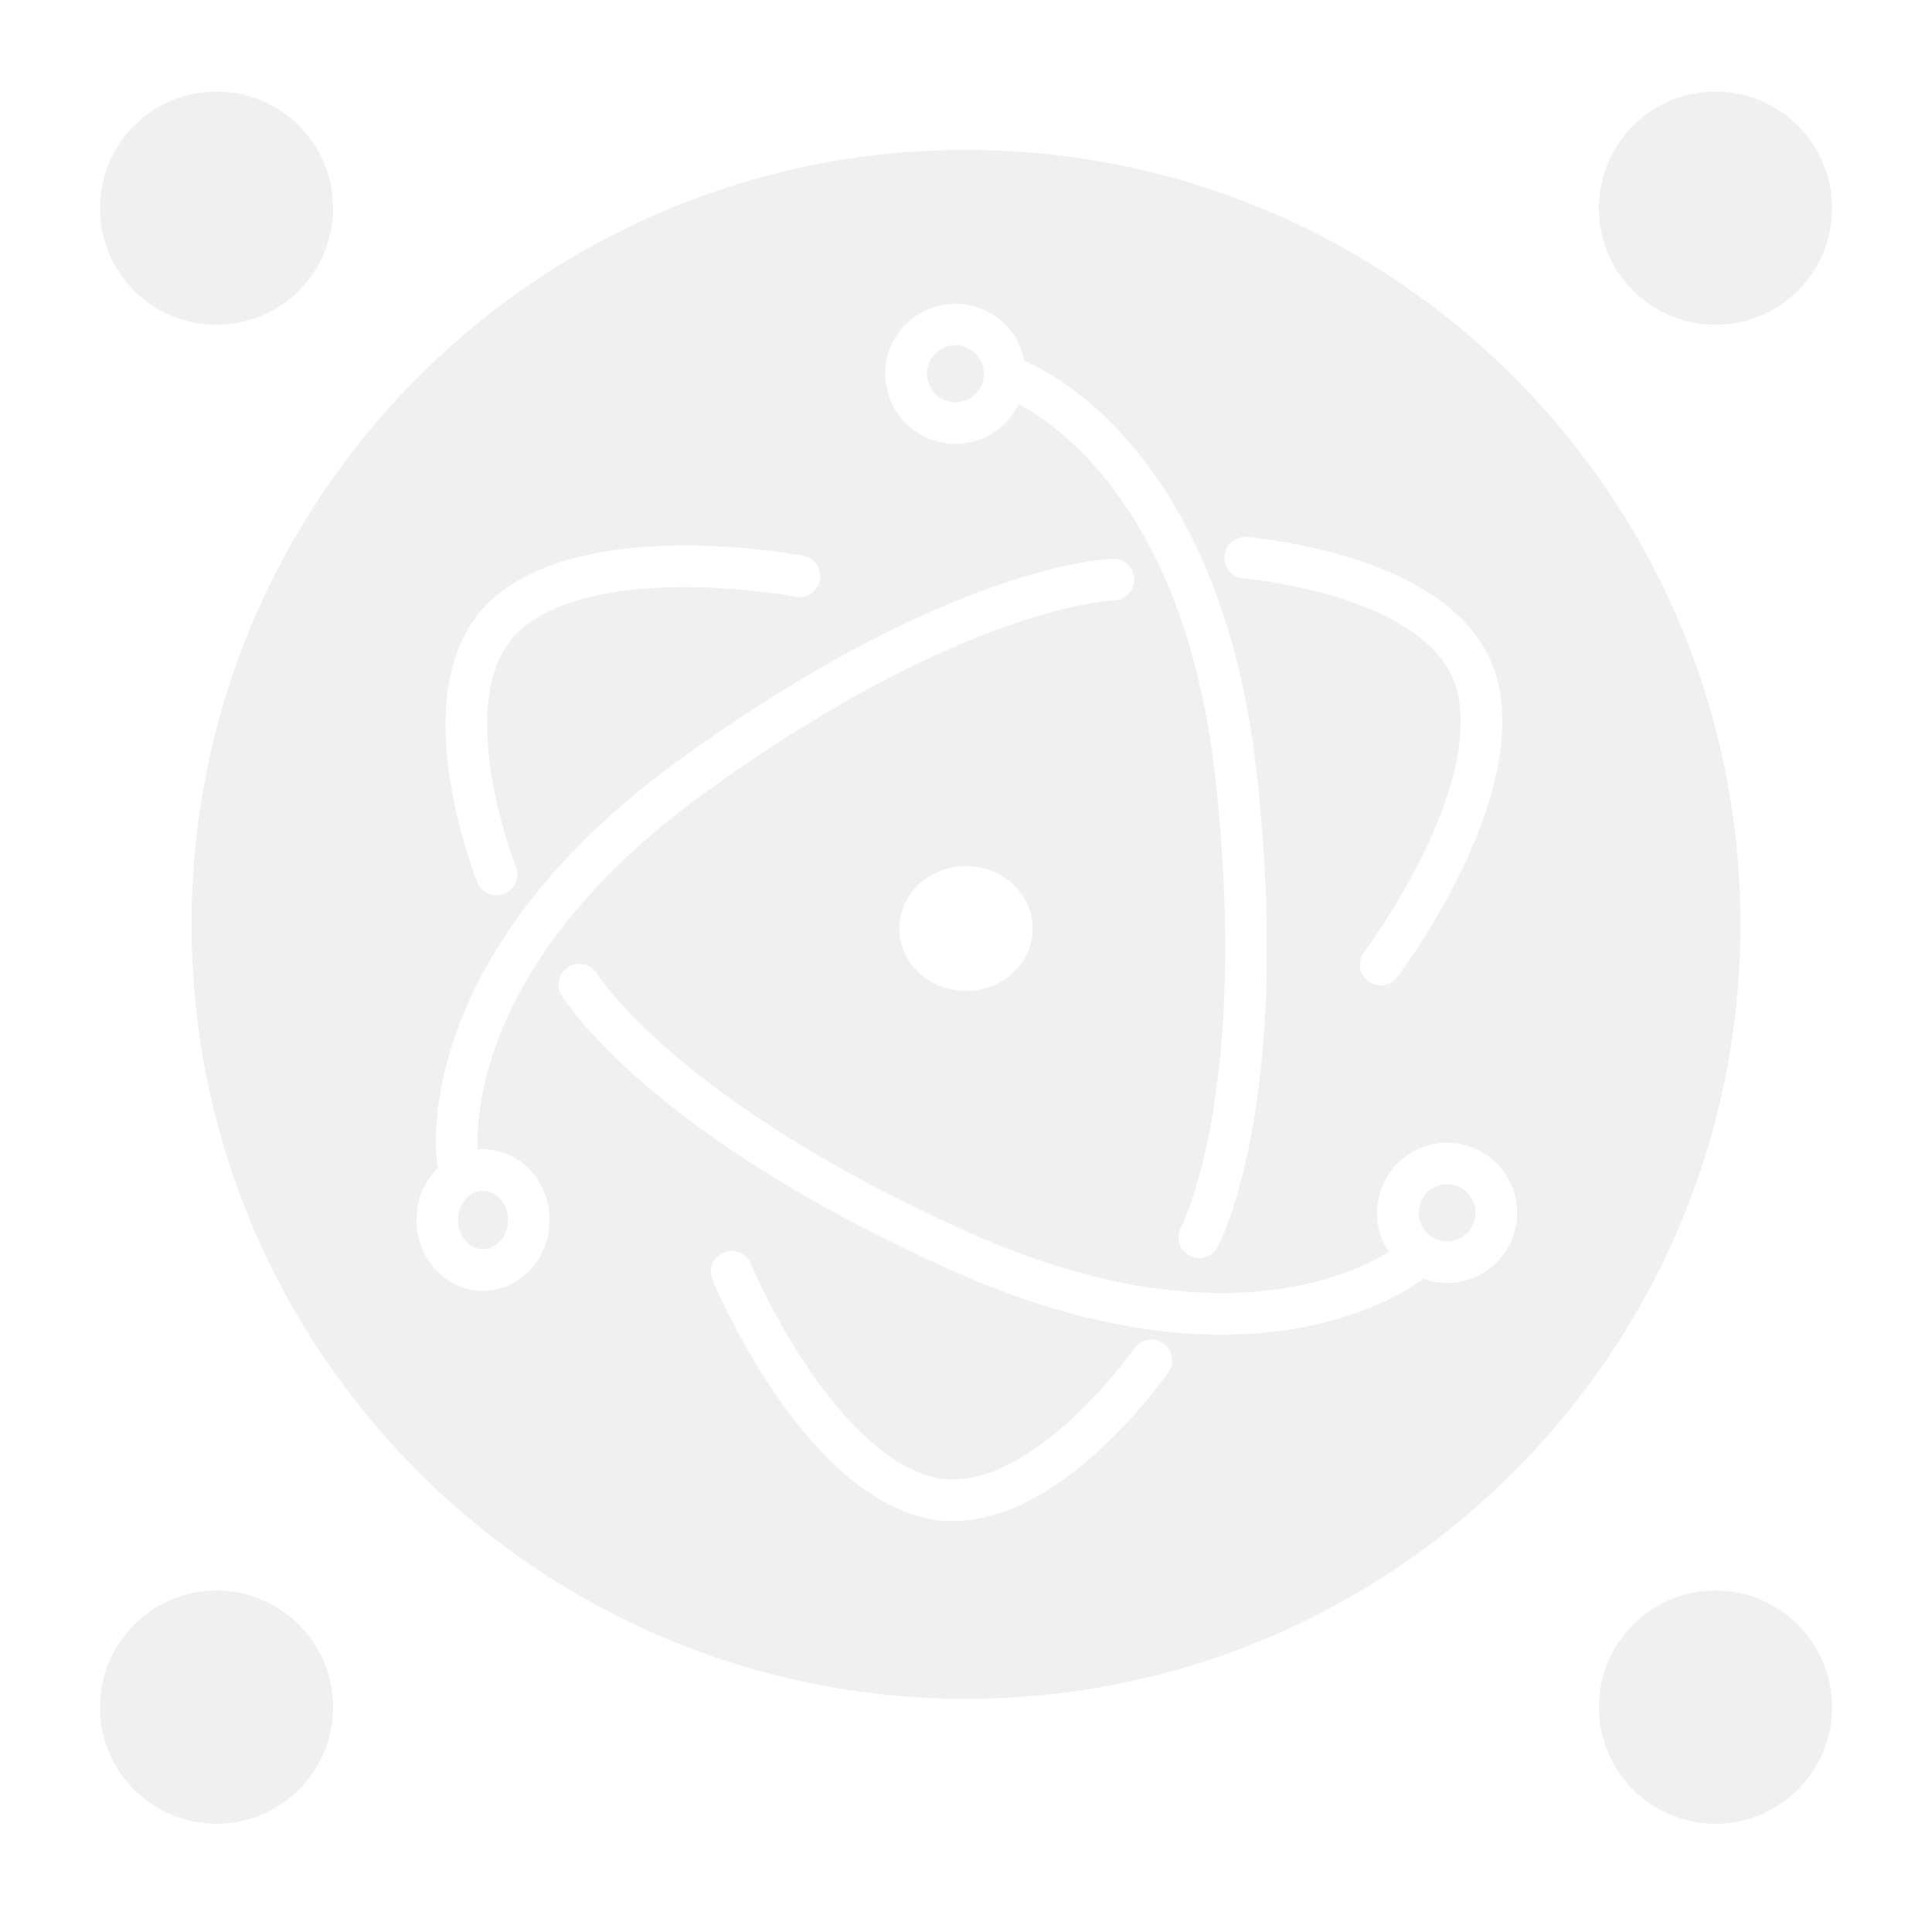
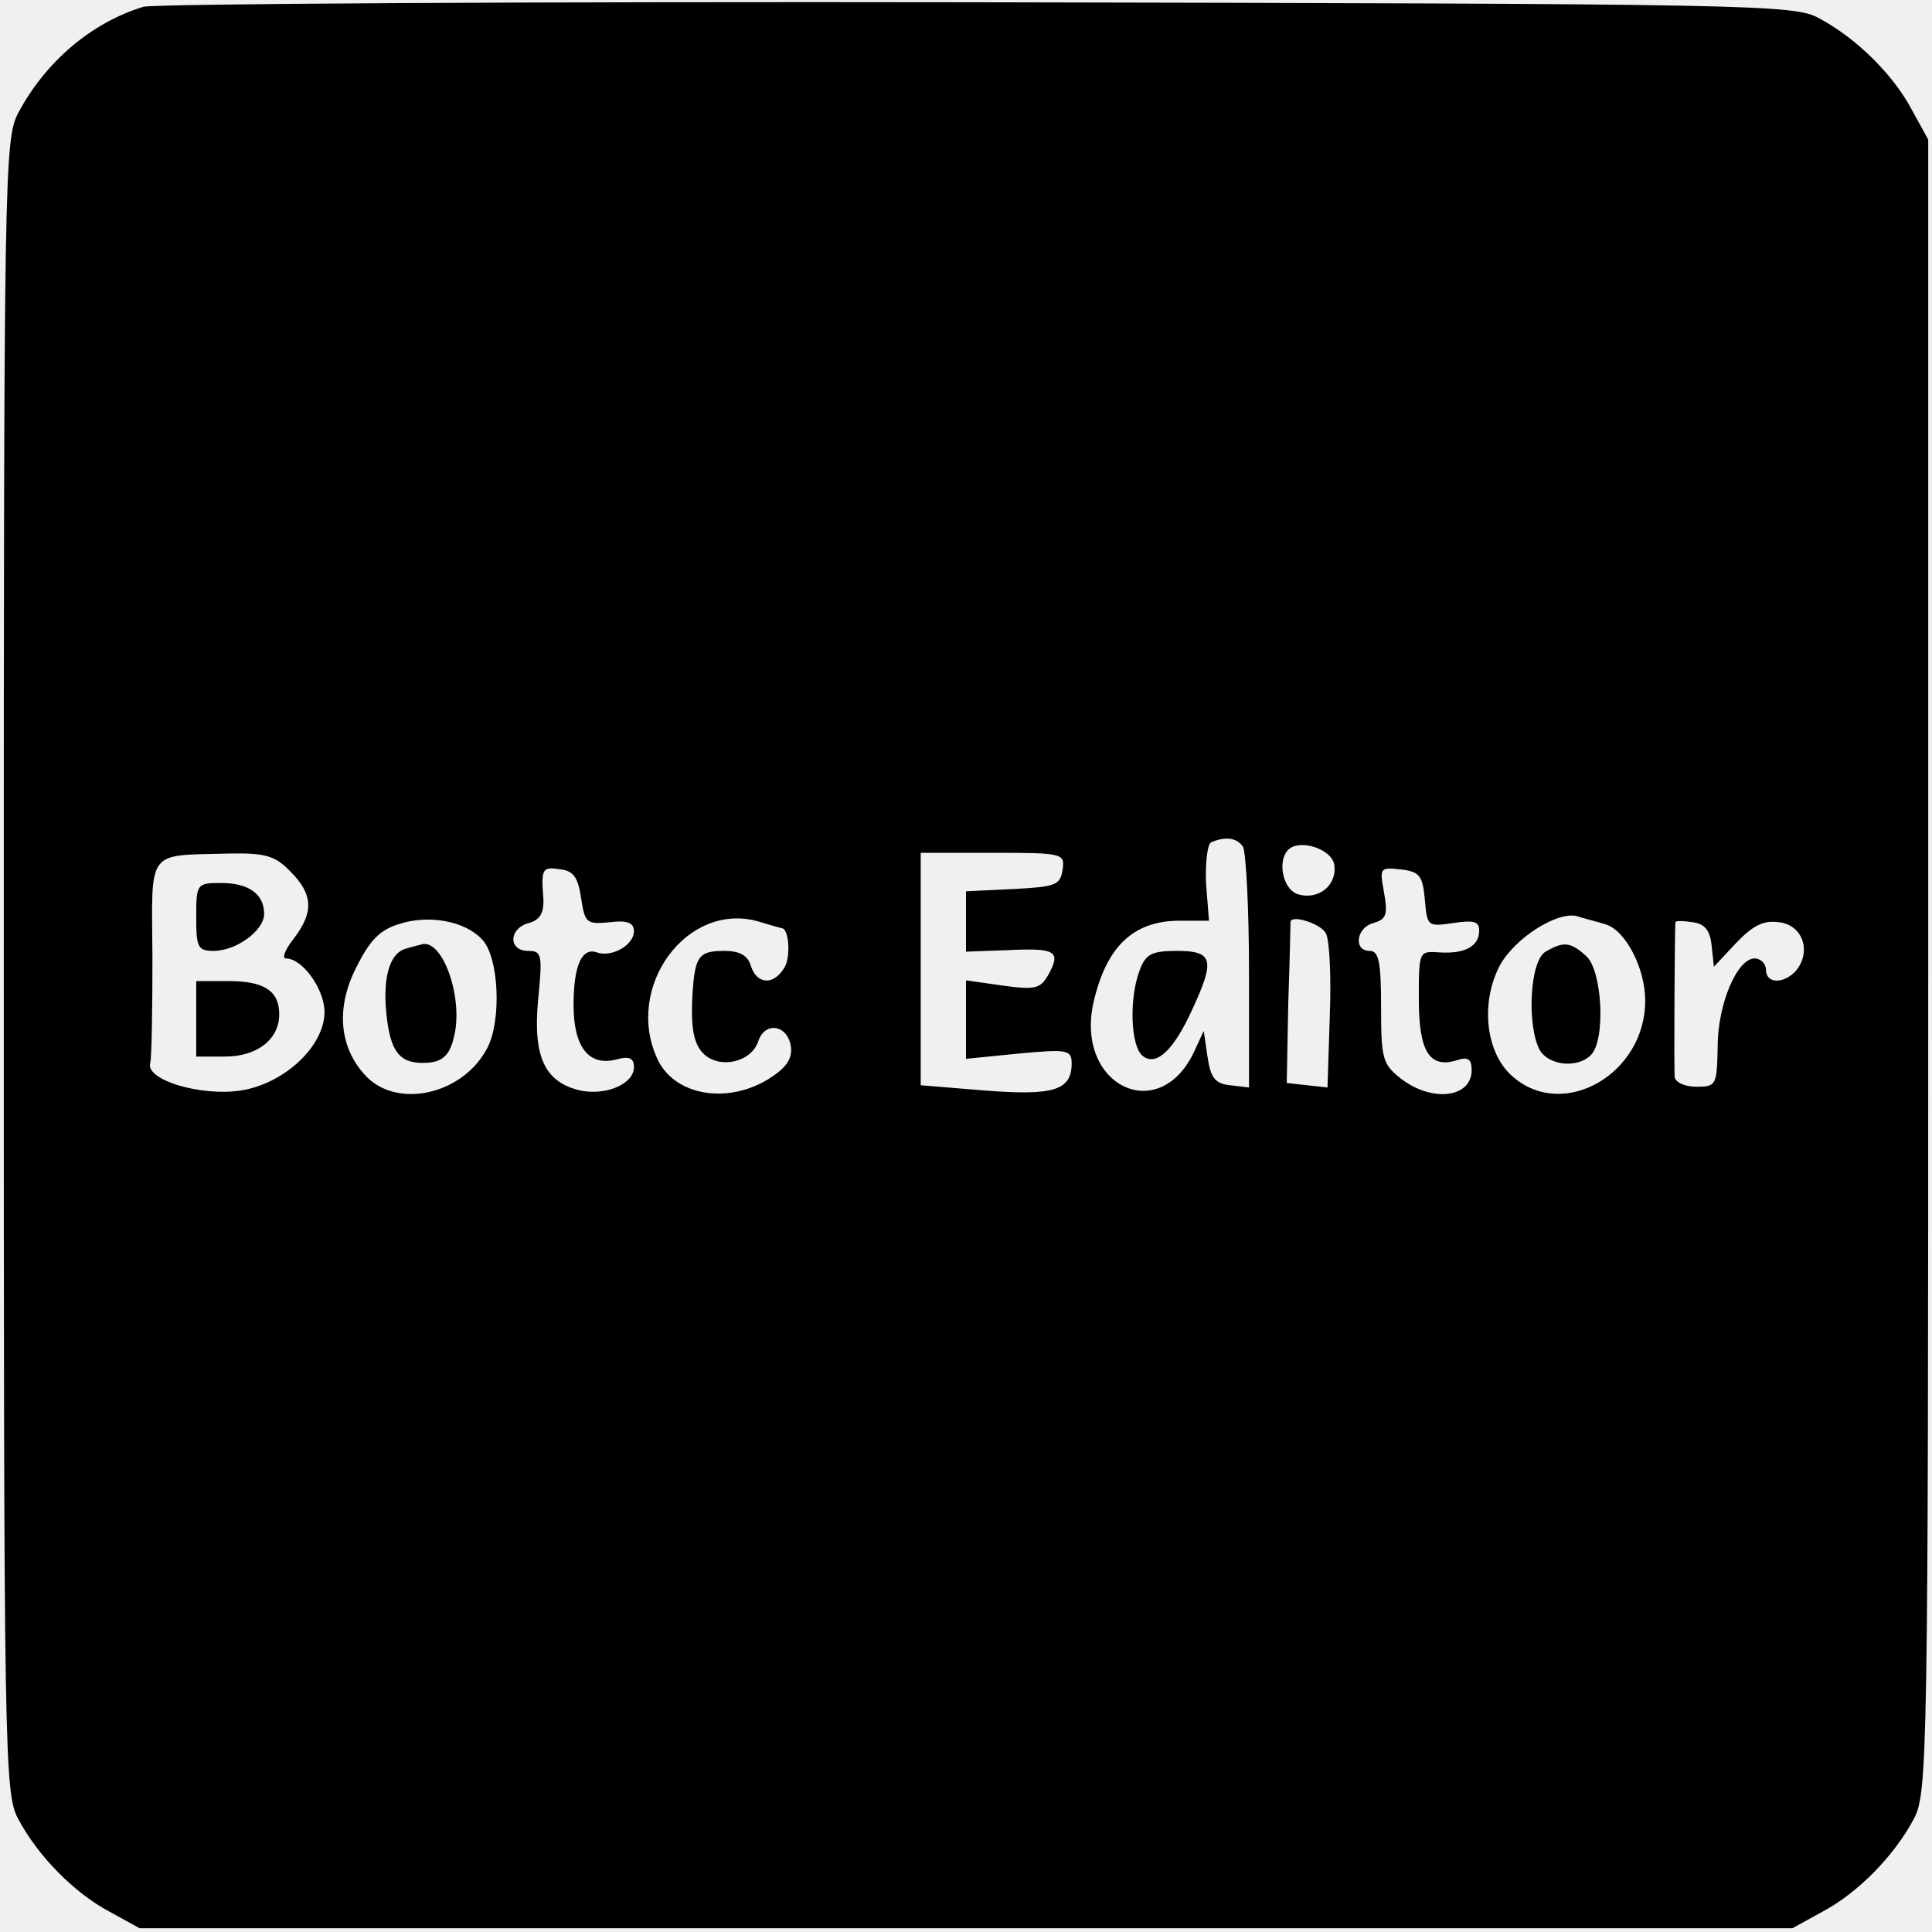
- <svg xmlns="http://www.w3.org/2000/svg" width="232" height="232" viewBox="0 0 232 232" fill="none">
-   <g filter="url(#filter0_b)">
-     <path d="M231.5 1V0.5H231H1H0.5V1V231V231.5H1H231H231.5V231V1ZM40.5 25C40.5 33.008 34.008 39.5 26 39.5C17.992 39.5 11.5 33.008 11.5 25C11.5 16.992 17.992 10.5 26 10.5C34.008 10.5 40.5 16.992 40.5 25ZM220.5 25C220.5 33.008 214.008 39.5 206 39.5C197.992 39.5 191.5 33.008 191.5 25C191.5 16.992 197.992 10.5 206 10.5C214.008 10.5 220.5 16.992 220.5 25ZM40.5 205C40.5 213.008 34.008 219.5 26 219.5C17.992 219.5 11.5 213.008 11.5 205C11.5 196.992 17.992 190.5 26 190.5C34.008 190.5 40.5 196.992 40.5 205ZM220.5 205C220.5 213.008 214.008 219.5 206 219.5C197.992 219.5 191.5 213.008 191.5 205C191.5 196.992 197.992 190.5 206 190.5C214.008 190.5 220.5 196.992 220.5 205ZM209.5 111C209.5 162.639 167.639 204.5 116 204.5C64.361 204.5 22.5 162.639 22.5 111C22.5 59.361 64.361 17.5 116 17.5C167.639 17.5 209.5 59.361 209.5 111Z" fill="white" stroke="white" />
-     <path d="M63.5 146.5C63.5 149.959 60.897 152.5 58 152.5C55.103 152.5 52.5 149.959 52.5 146.5C52.5 143.041 55.103 140.5 58 140.5C60.897 140.5 63.5 143.041 63.5 146.5Z" stroke="white" stroke-width="5" />
-     <path d="M54.986 139.466C54.986 139.466 51.197 116.315 83.187 93.165C115.178 70.014 133.698 69.593 133.698 69.593" stroke="white" stroke-width="5" stroke-linecap="round" />
-     <path d="M178.902 142.686C177.27 139.853 173.652 138.88 170.819 140.512C167.987 142.144 167.014 145.762 168.646 148.595C170.277 151.427 173.896 152.4 176.728 150.768C179.561 149.137 180.534 145.518 178.902 142.686Z" stroke="white" stroke-width="5" />
-     <path d="M169.409 151.555C169.409 151.555 151.24 166.394 115.211 150.232C79.182 134.07 69.572 118.232 69.572 118.232" stroke="white" stroke-width="5" stroke-linecap="round" />
-     <path d="M109.577 41.971C107.966 44.814 108.964 48.426 111.808 50.038C114.651 51.65 118.263 50.651 119.875 47.807C121.487 44.964 120.488 41.352 117.645 39.74C114.801 38.129 111.189 39.127 109.577 41.971Z" stroke="white" stroke-width="5" />
-     <path d="M122.038 45.647C122.038 45.647 144.047 53.767 148.412 93.013C152.778 132.259 144.012 148.579 144.012 148.579" stroke="white" stroke-width="5" stroke-linecap="round" />
-     <path d="M59.633 105C59.633 105 50.437 82.104 61.305 73.362C72.174 64.619 96 69.199 96 69.199" stroke="white" stroke-width="5" stroke-linecap="round" />
-     <path d="M149.532 66.978C149.532 66.978 174.391 68.913 177.477 82.638C180.564 96.363 165.799 115.833 165.799 115.833" stroke="white" stroke-width="5" stroke-linecap="round" />
-     <path d="M138.248 163.363C138.248 163.363 124.023 183.841 110.618 179.573C97.213 175.305 87.866 152.728 87.866 152.728" stroke="white" stroke-width="5" stroke-linecap="round" />
-     <path d="M116 119C120.418 119 124 115.642 124 111.5C124 107.358 120.418 104 116 104C111.582 104 108 107.358 108 111.5C108 115.642 111.582 119 116 119Z" fill="white" />
+ <svg xmlns="http://www.w3.org/2000/svg" version="1.0" width="256pt" height="256pt" viewBox="0 0 256 256" preserveAspectRatio="xMidYMid meet">
+   <g transform="translate(0,256) scale(0.1,-0.1)" fill="#000000" stroke="none">
+     <path d="M190 2551 c-69 -21 -130 -73 -166 -141 -18 -34 -19 -81 -19 -1130 0 -1049 1 -1096 19 -1130 26 -49 74 -98 121 -123 l40 -22 1095 0 1095 0 40 22 c47 25 95 74 121 123 18 34 19 81 19 1130 l0 1095 -22 40 c-25 47 -74 95 -123 121 -33 18 -83 19 -1115 21 -594 1 -1091 -2 -1105 -6z m1457 -1113 c4 -7 8 -82 8 -166 l0 -153 -25 3 c-20 2 -26 10 -30 38 l-5 34 -12 -26 c-46 -101 -159 -47 -134 64 17 74 53 108 114 108 l39 0 -4 50 c-1 28 2 52 7 54 19 8 34 6 42 -6z m121 -24 c4 -27 -21 -47 -48 -39 -20 6 -28 44 -13 59 15 15 58 1 61 -20z m-1383 -9 c30 -30 31 -54 4 -89 -11 -14 -16 -26 -10 -26 22 0 51 -41 51 -71 0 -45 -53 -95 -111 -104 -53 -8 -126 14 -120 36 2 7 3 71 3 141 -1 145 -9 134 101 137 49 1 62 -3 82 -24z m1023 3 c-3 -21 -9 -23 -65 -26 l-63 -3 0 -40 0 -40 55 2 c63 3 71 -1 55 -31 -11 -20 -17 -22 -61 -16 l-49 7 0 -52 0 -52 70 7 c64 6 70 5 70 -13 0 -36 -24 -43 -115 -36 l-85 7 0 154 0 154 96 0 c93 0 95 -1 92 -22z m-638 -38 c5 -33 7 -35 38 -32 24 3 32 -1 32 -12 0 -18 -29 -35 -49 -28 -20 7 -31 -17 -31 -70 0 -55 20 -81 56 -72 18 5 24 2 24 -10 0 -22 -36 -38 -71 -31 -47 11 -63 44 -56 120 6 60 5 65 -13 65 -27 0 -26 30 1 37 14 4 20 13 19 32 -3 40 -2 43 23 39 17 -2 23 -11 27 -38z m1118 -2 c3 -36 4 -36 38 -31 27 4 34 2 34 -10 0 -21 -19 -31 -52 -29 -28 2 -28 2 -28 -62 0 -69 14 -92 50 -81 15 5 20 2 20 -13 0 -37 -53 -43 -94 -11 -24 19 -26 26 -26 95 0 59 -3 74 -15 74 -22 0 -18 31 5 37 17 5 19 11 14 40 -6 33 -6 34 22 31 25 -3 29 -8 32 -40z m-1250 -52 c23 -22 27 -107 8 -144 -31 -61 -117 -82 -160 -39 -36 37 -42 90 -14 145 18 36 31 50 58 58 38 12 85 4 108 -20z m398 14 c9 0 12 -36 4 -51 -14 -25 -37 -24 -45 1 -4 14 -15 20 -35 20 -36 0 -40 -7 -43 -69 -1 -36 3 -55 15 -67 21 -21 64 -12 73 17 9 26 39 21 43 -8 2 -16 -6 -28 -30 -43 -56 -34 -125 -21 -147 27 -44 95 39 209 134 182 16 -5 31 -9 31 -9z m1092 5 c26 -8 52 -58 52 -101 0 -97 -108 -159 -175 -101 -36 30 -44 97 -18 147 19 36 76 73 103 66 8 -3 26 -7 38 -11z m-371 -12 c5 -10 7 -60 5 -111 l-3 -93 -27 3 -27 3 2 105 c2 58 3 106 3 108 0 11 41 -2 47 -15z m511 -16 l3 -28 29 31 c22 23 36 31 57 28 31 -3 44 -38 23 -64 -16 -18 -40 -18 -40 1 0 8 -7 15 -15 15 -23 0 -49 -60 -49 -117 -1 -51 -2 -53 -28 -53 -16 0 -28 6 -29 13 -1 10 0 194 1 205 0 2 10 2 23 0 16 -2 23 -11 25 -31z" />
+     <path d="M1510 1274 c-14 -37 -12 -100 4 -113 18 -15 42 8 67 64 29 63 26 75 -21 75 -34 0 -42 -4 -50 -26z" />
+     <path d="M260 1345 c0 -40 2 -45 23 -45 30 0 67 27 67 49 0 26 -20 41 -57 41 -32 0 -33 -1 -33 -45z" />
+     <path d="M260 1210 l0 -50 38 0 c43 0 72 23 72 56 0 31 -20 44 -67 44 l-43 0 0 -50z" />
+     <path d="M538 1303 c-23 -6 -32 -42 -25 -95 6 -46 20 -59 56 -56 18 2 27 11 32 32 14 50 -13 130 -41 125 -3 -1 -13 -3 -22 -6z" />
+     <path d="M2048 1299 c-21 -12 -25 -97 -8 -130 12 -21 50 -25 68 -7 20 20 15 112 -6 131 -21 19 -30 20 -54 6z" />
  </g>
-   <defs>
-     <filter id="filter0_b" x="-4" y="-4" width="240" height="240" filterUnits="userSpaceOnUse" color-interpolation-filters="sRGB">
-       <feFlood flood-opacity="0" result="BackgroundImageFix" />
-       <feGaussianBlur in="BackgroundImage" stdDeviation="2" />
-       <feComposite in2="SourceAlpha" operator="in" result="effect1_backgroundBlur" />
-       <feBlend mode="normal" in="SourceGraphic" in2="effect1_backgroundBlur" result="shape" />
-     </filter>
-   </defs>
</svg>
